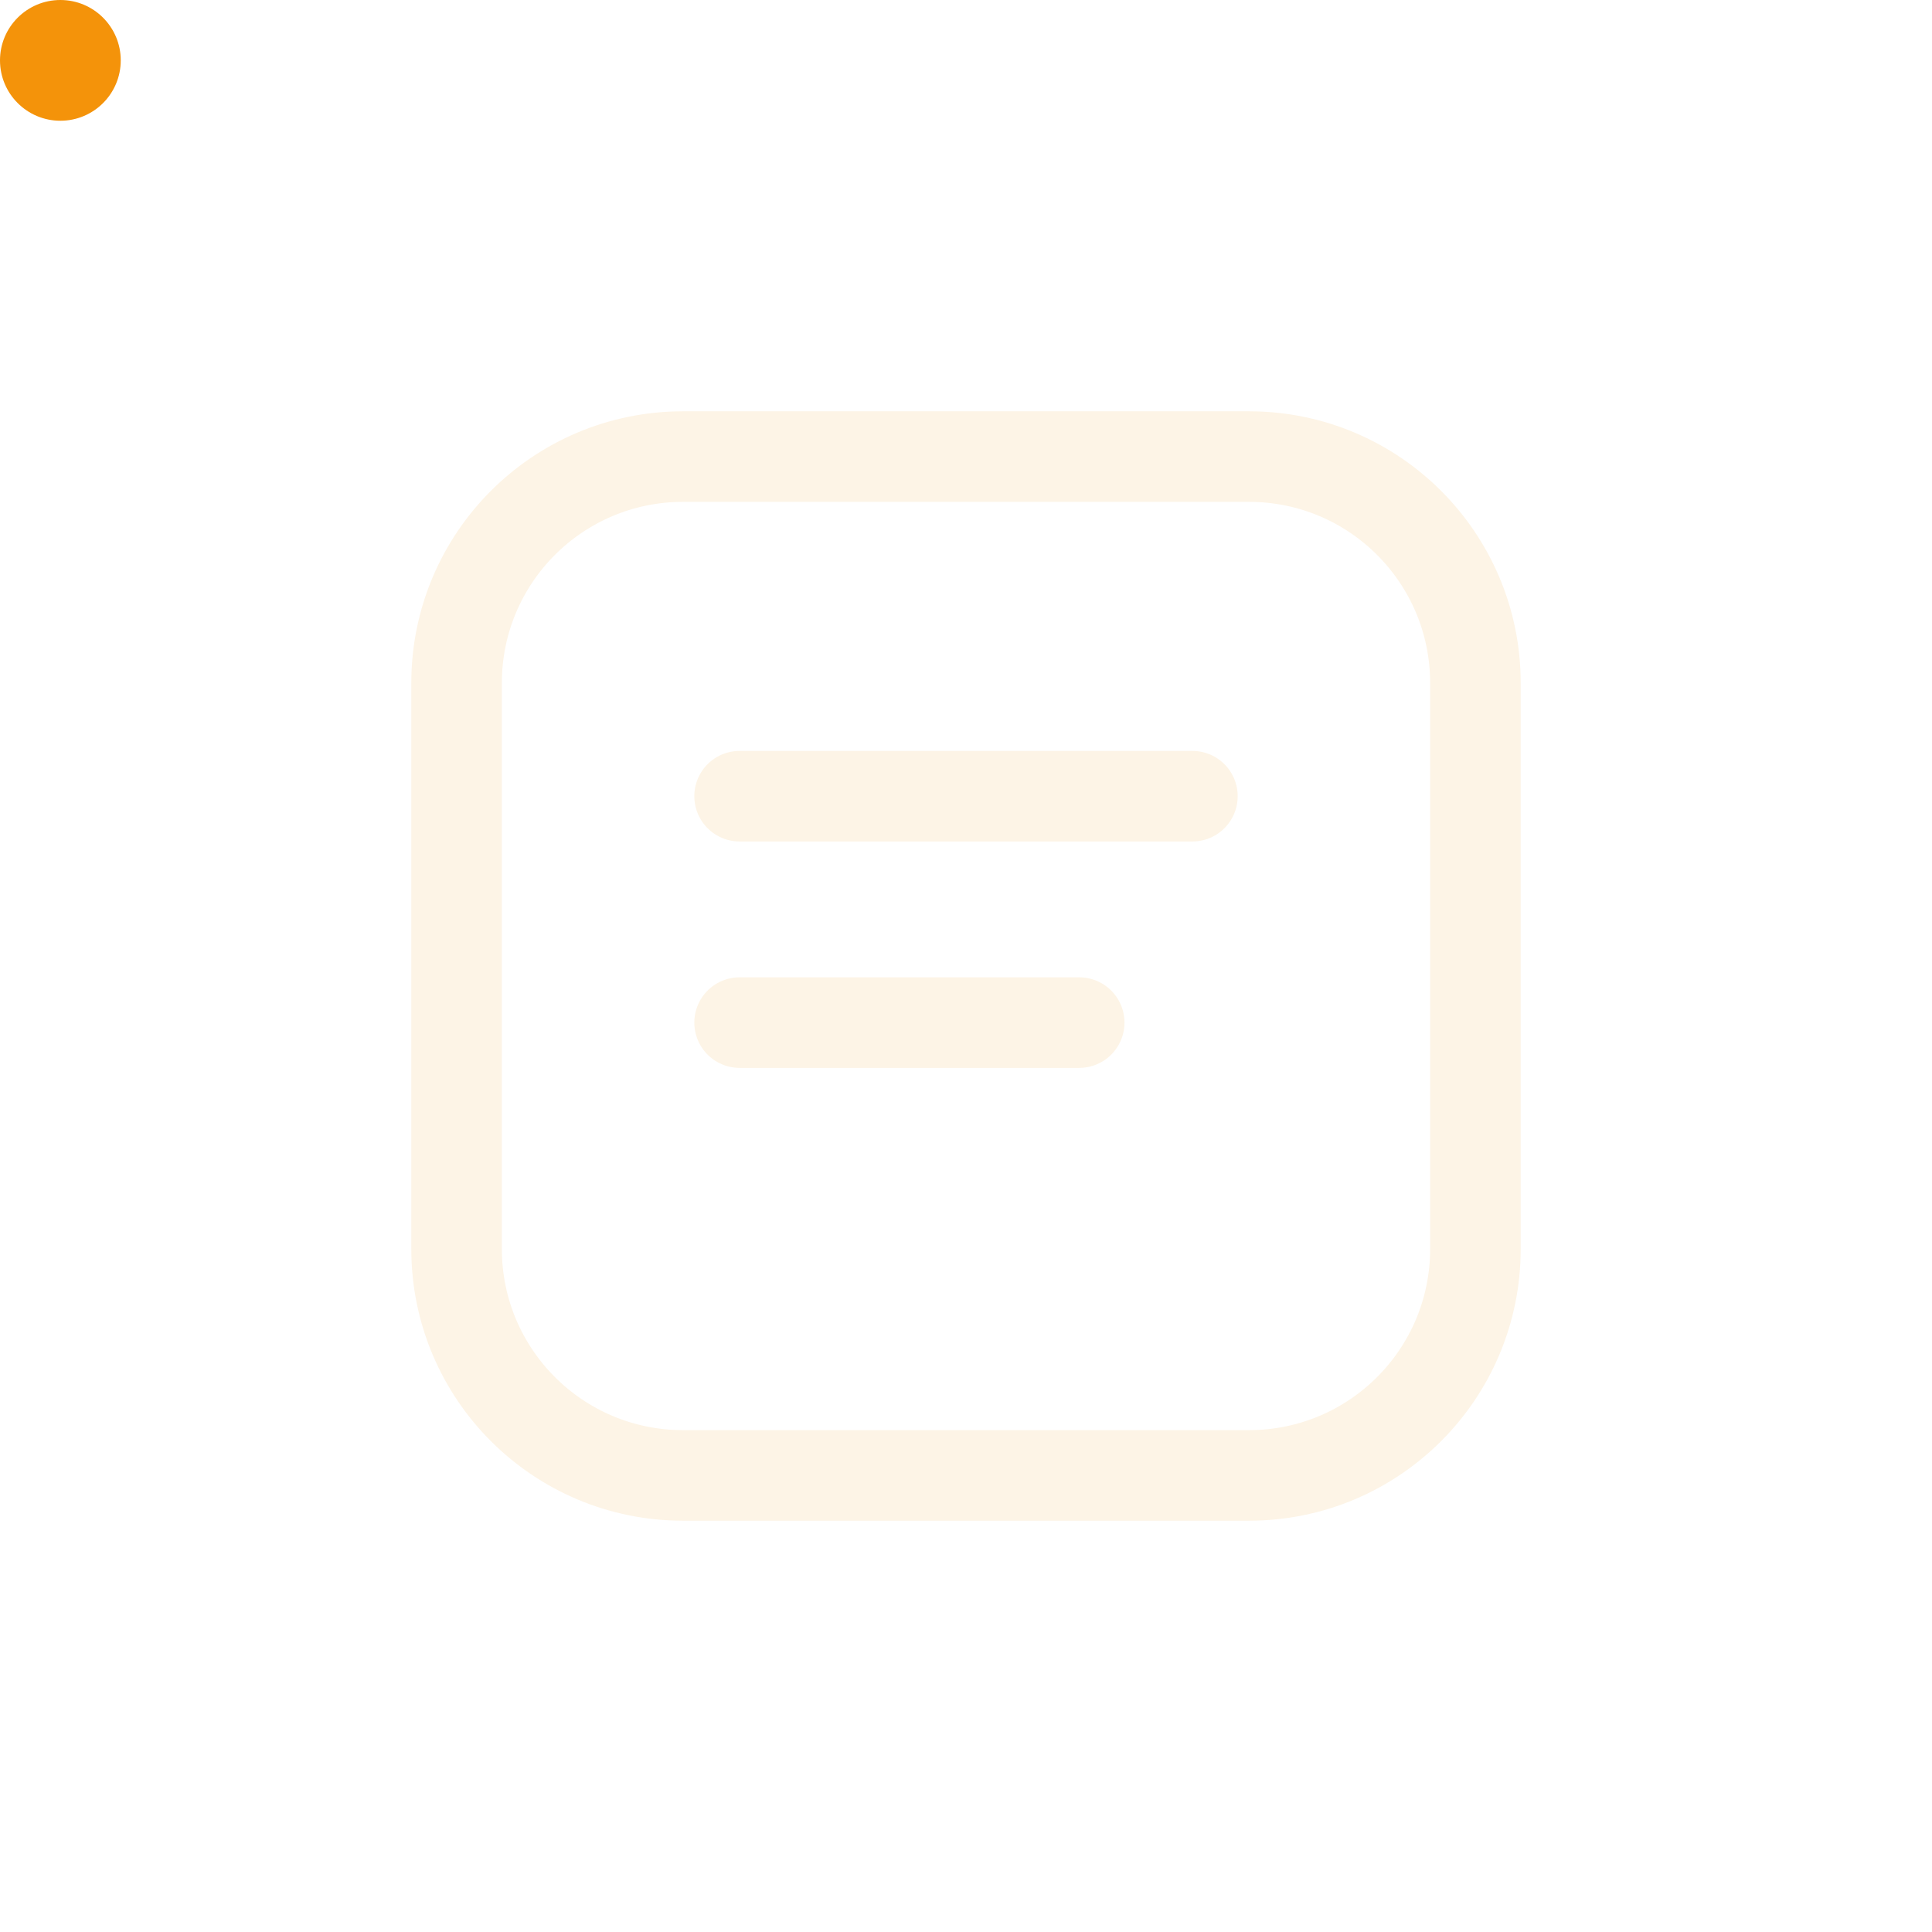
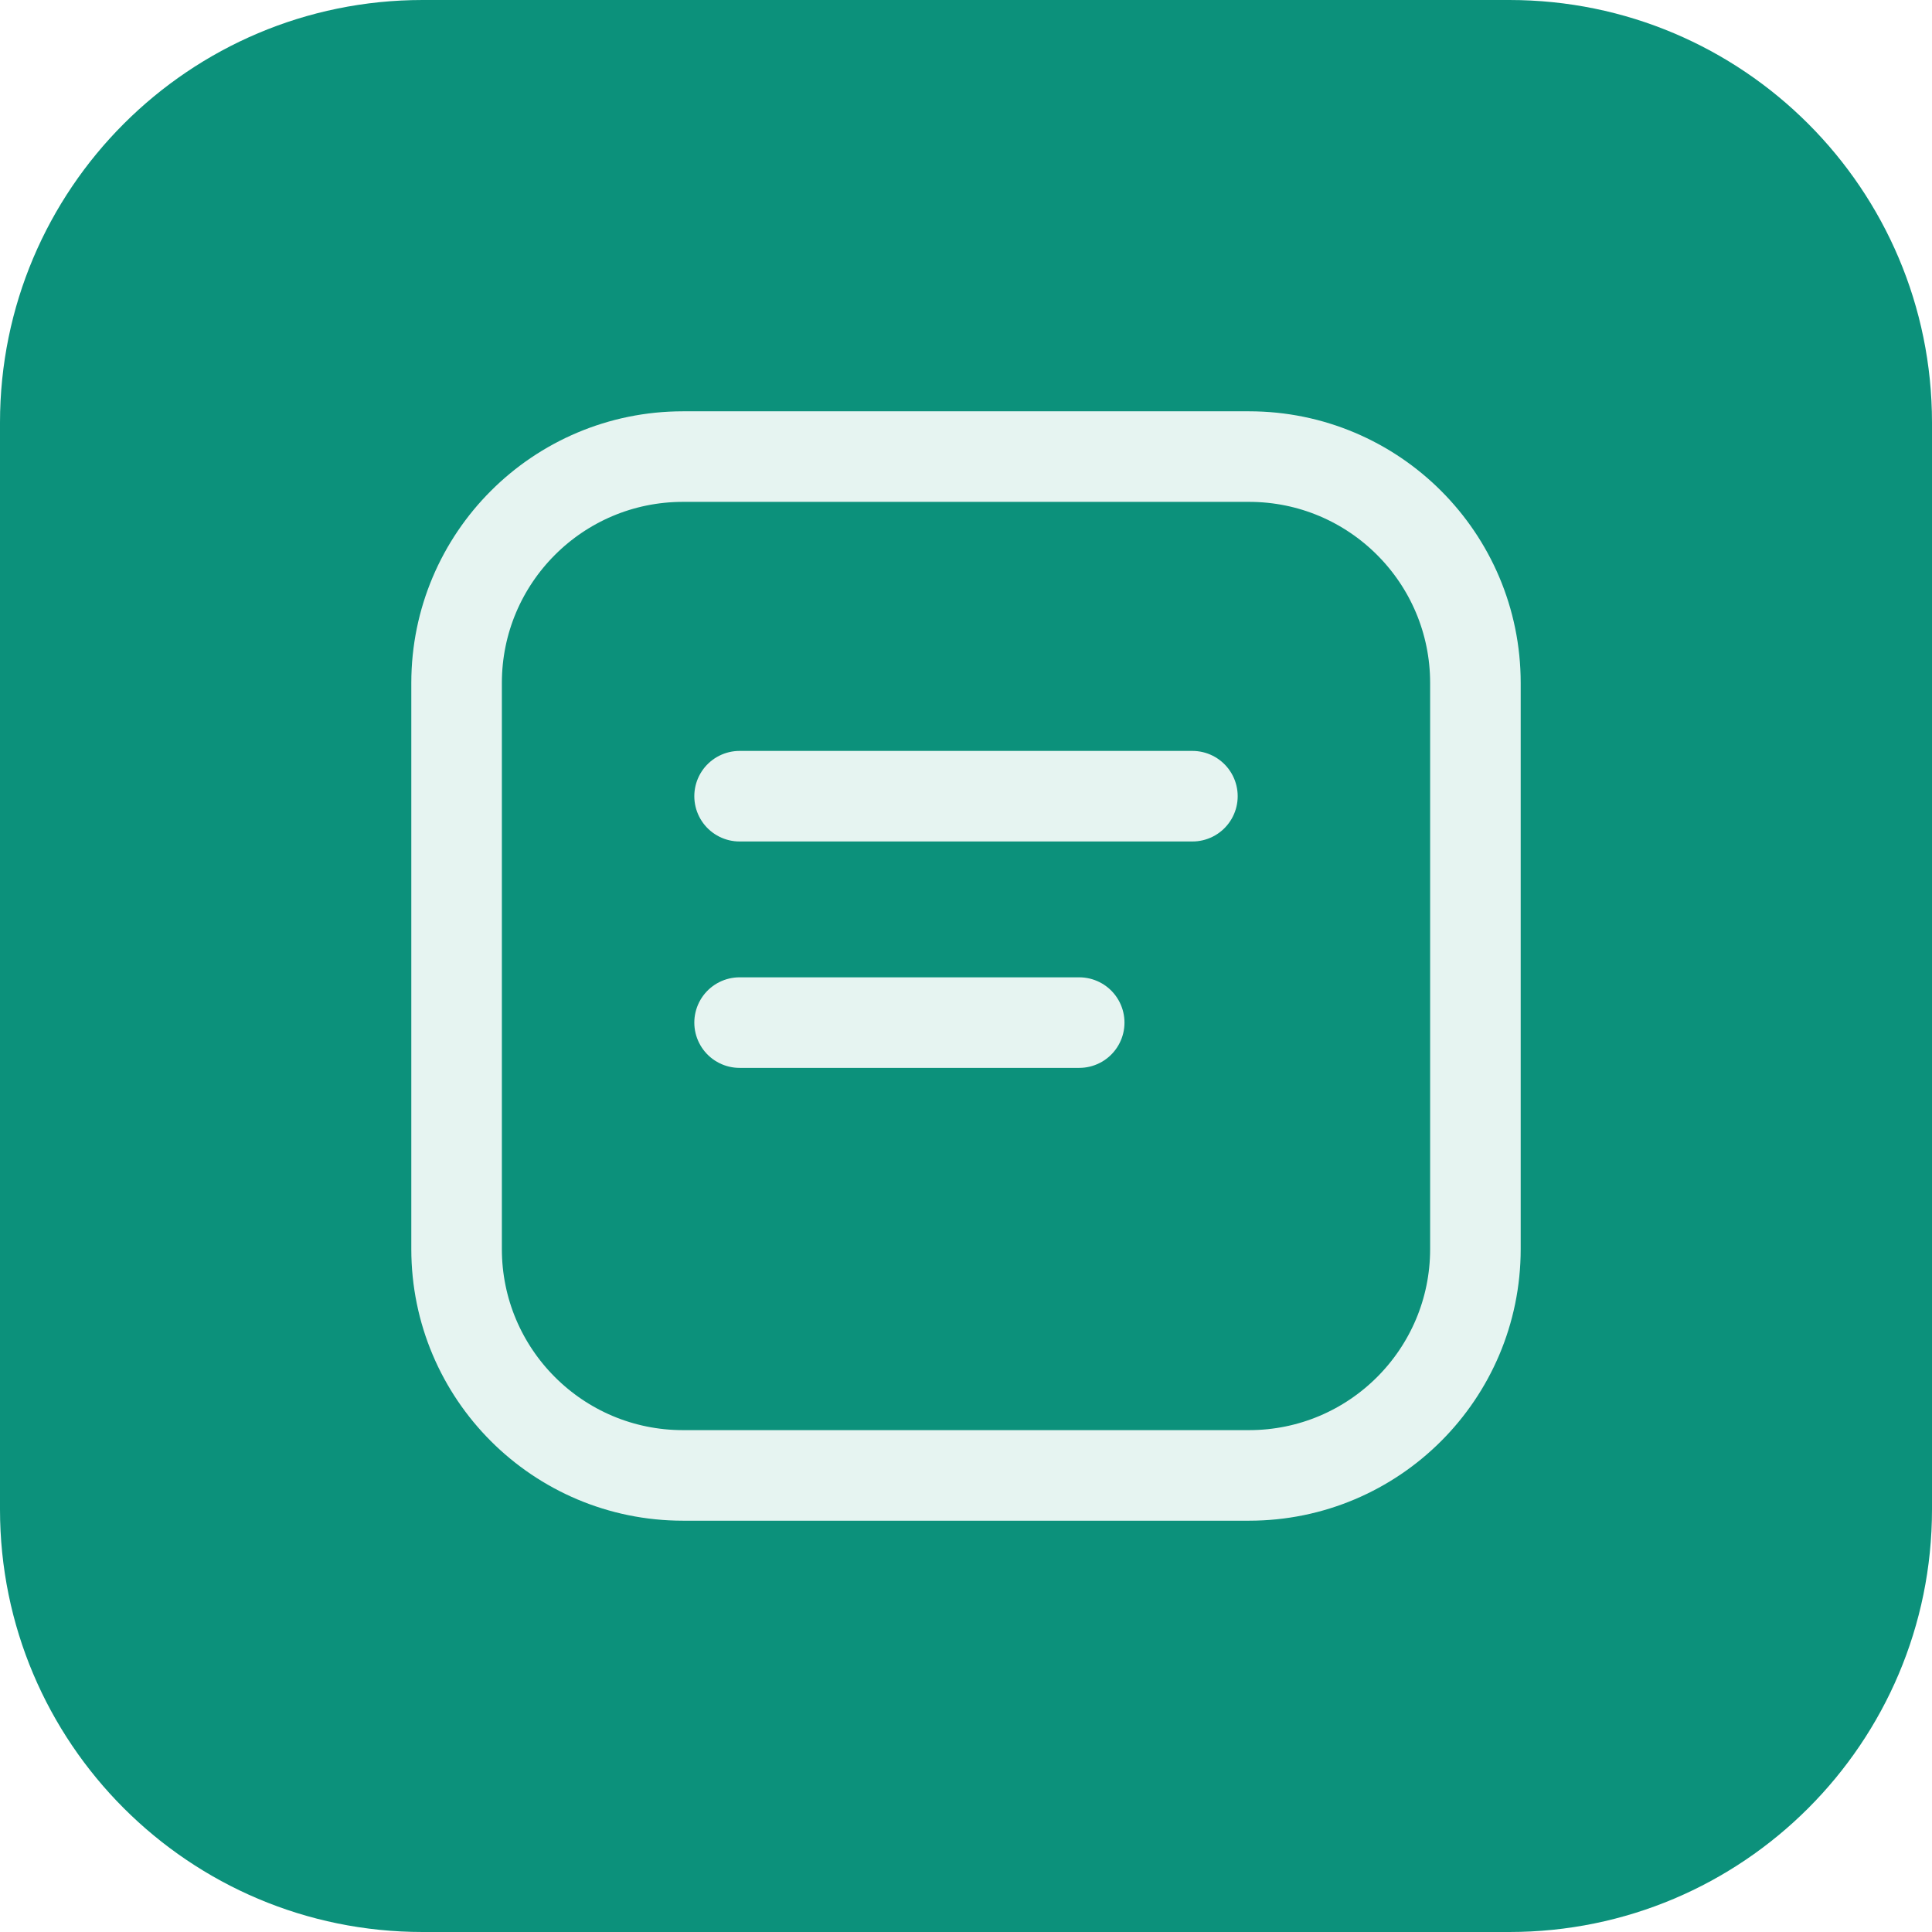
<svg xmlns="http://www.w3.org/2000/svg" width="32" height="32" viewBox="0 0 512 512">
-   <rect width="32" height="32" rx="112" fill="#f4930a" />
-   <g transform="translate(76, 76) scale(15)" fill="none" stroke="#fdf4e6" stroke-width="1.6" stroke-linecap="round" stroke-linejoin="round">
+   <rect width="512" height="512" rx="112" fill="#0c917b" />
+   <g transform="translate(76,76) scale(15)" fill="none" stroke="#e6f4f1" stroke-width="1.6" stroke-linecap="round" stroke-linejoin="round">
    <rect x="3" y="3" width="18" height="18" rx="4" />
    <line x1="8" y1="9" x2="16" y2="9" />
    <line x1="8" y1="13" x2="14" y2="13" />
  </g>
</svg>
